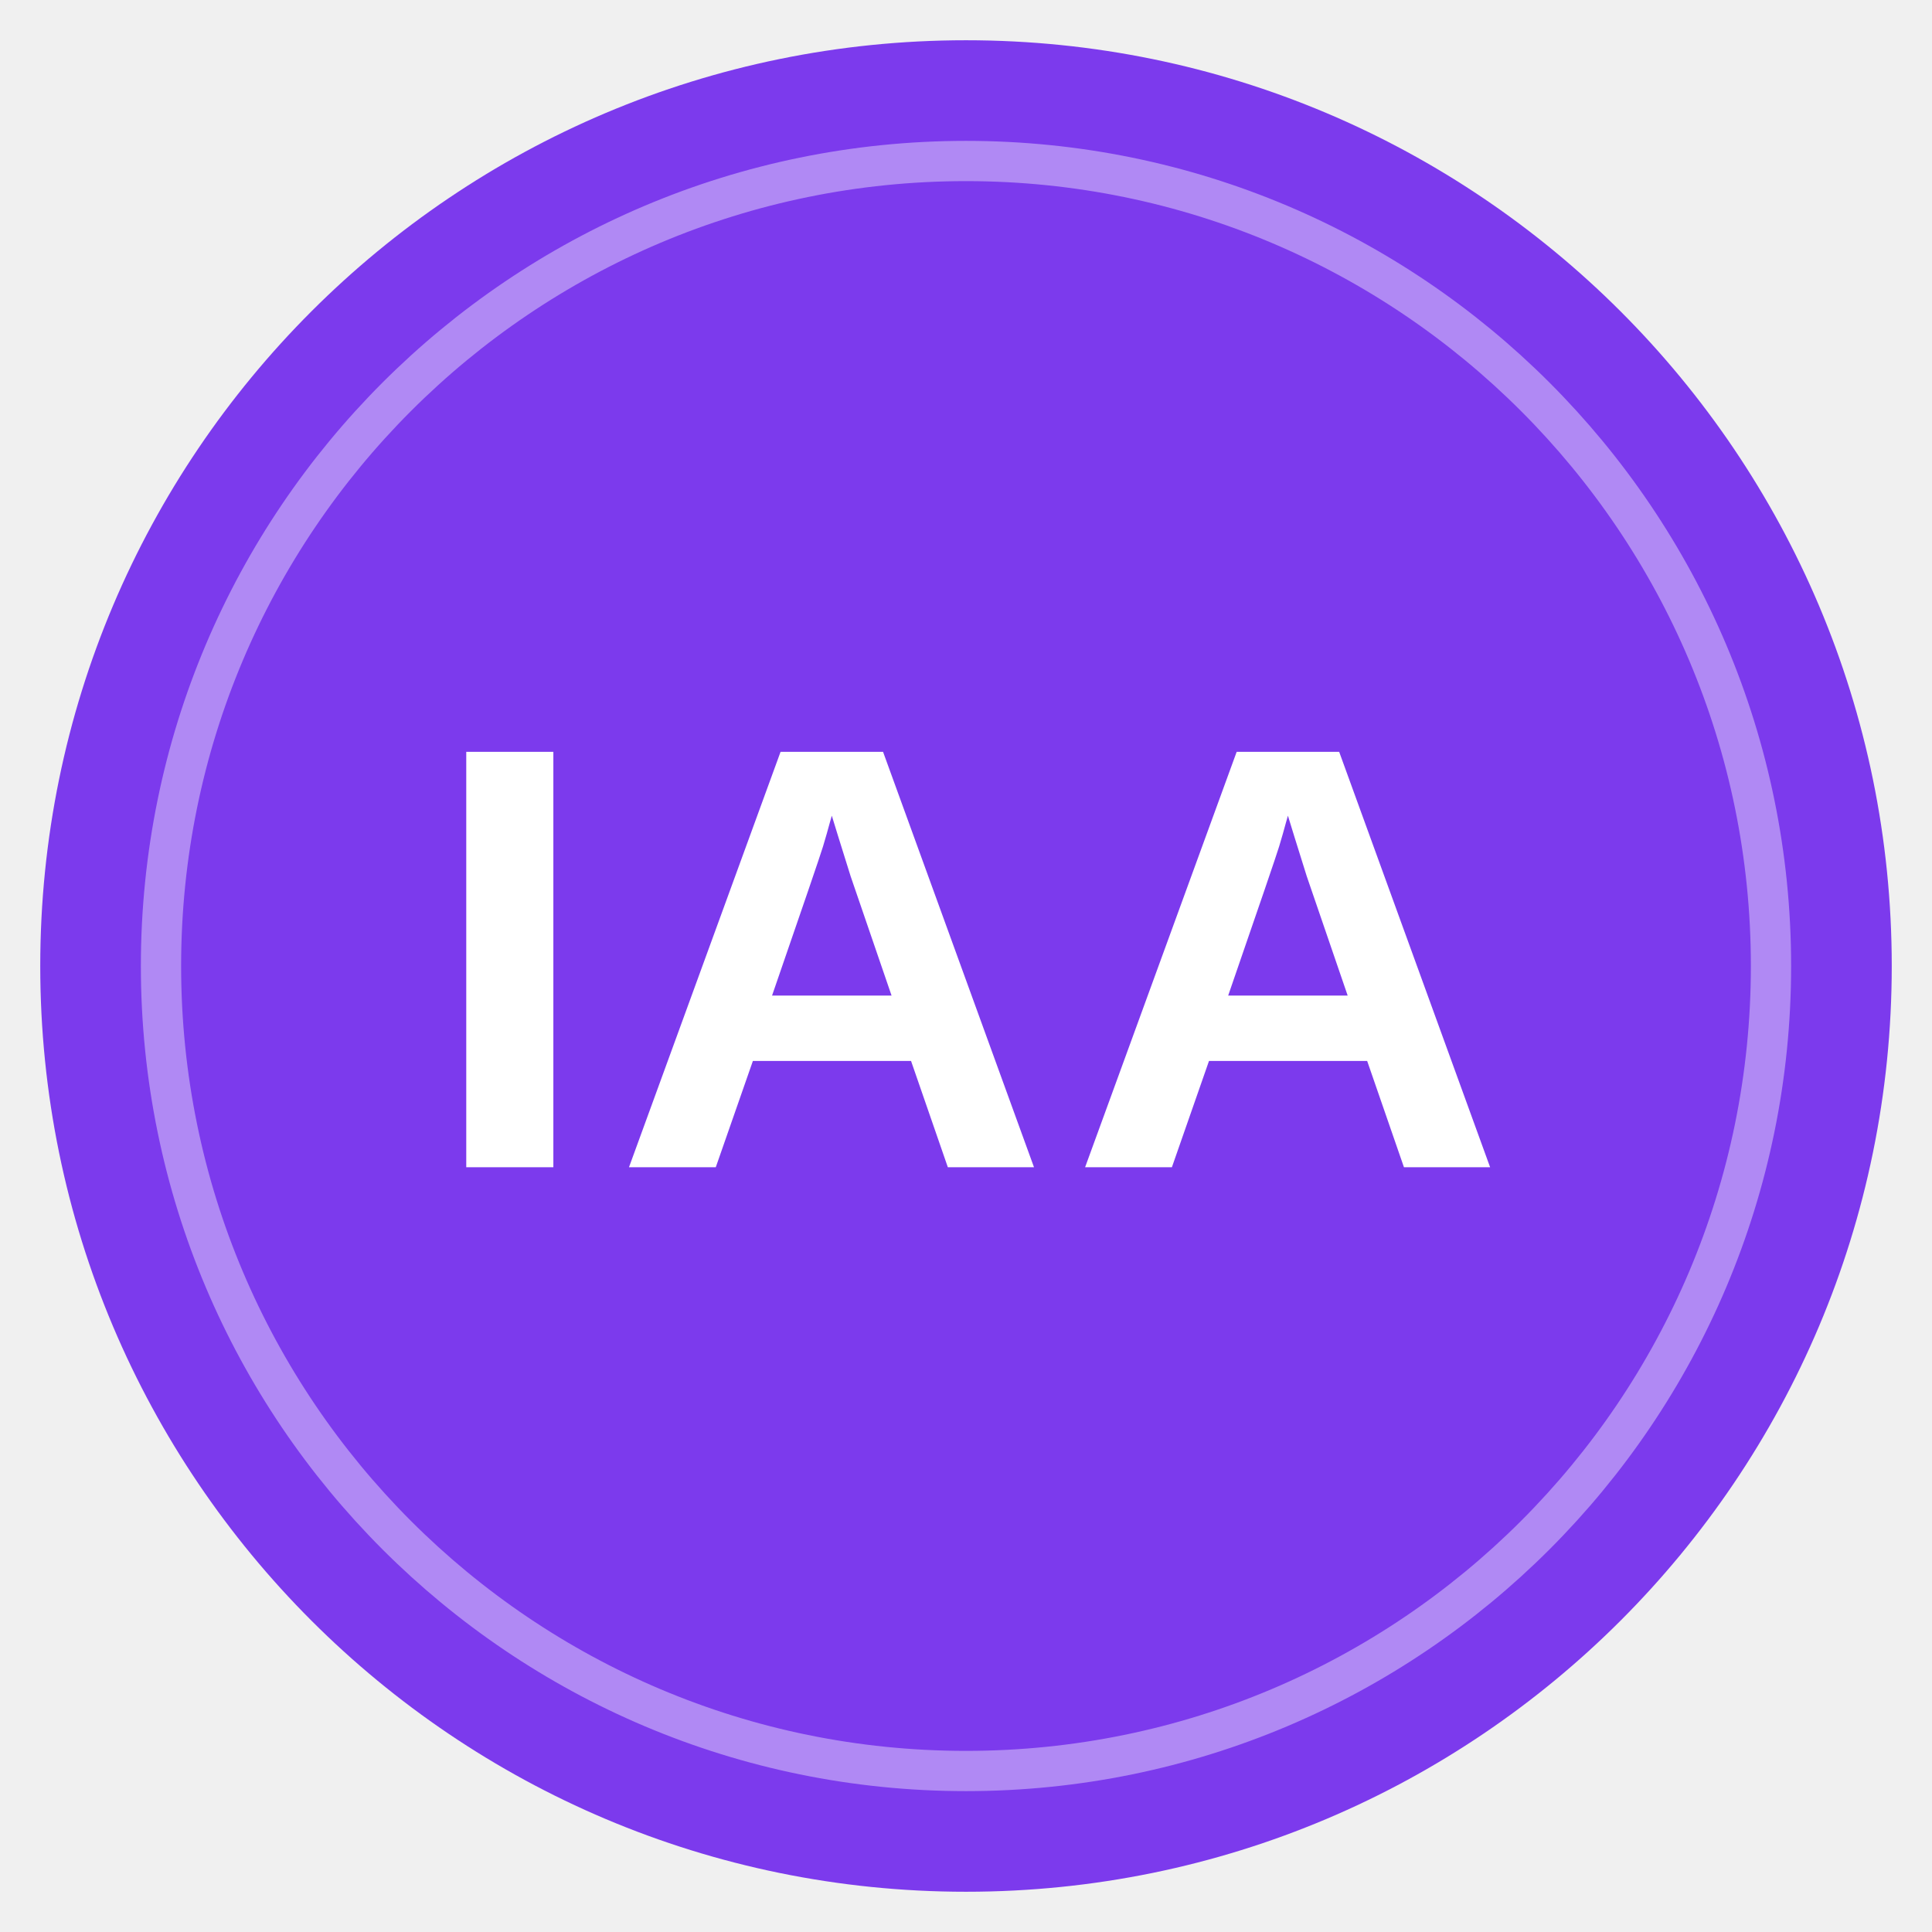
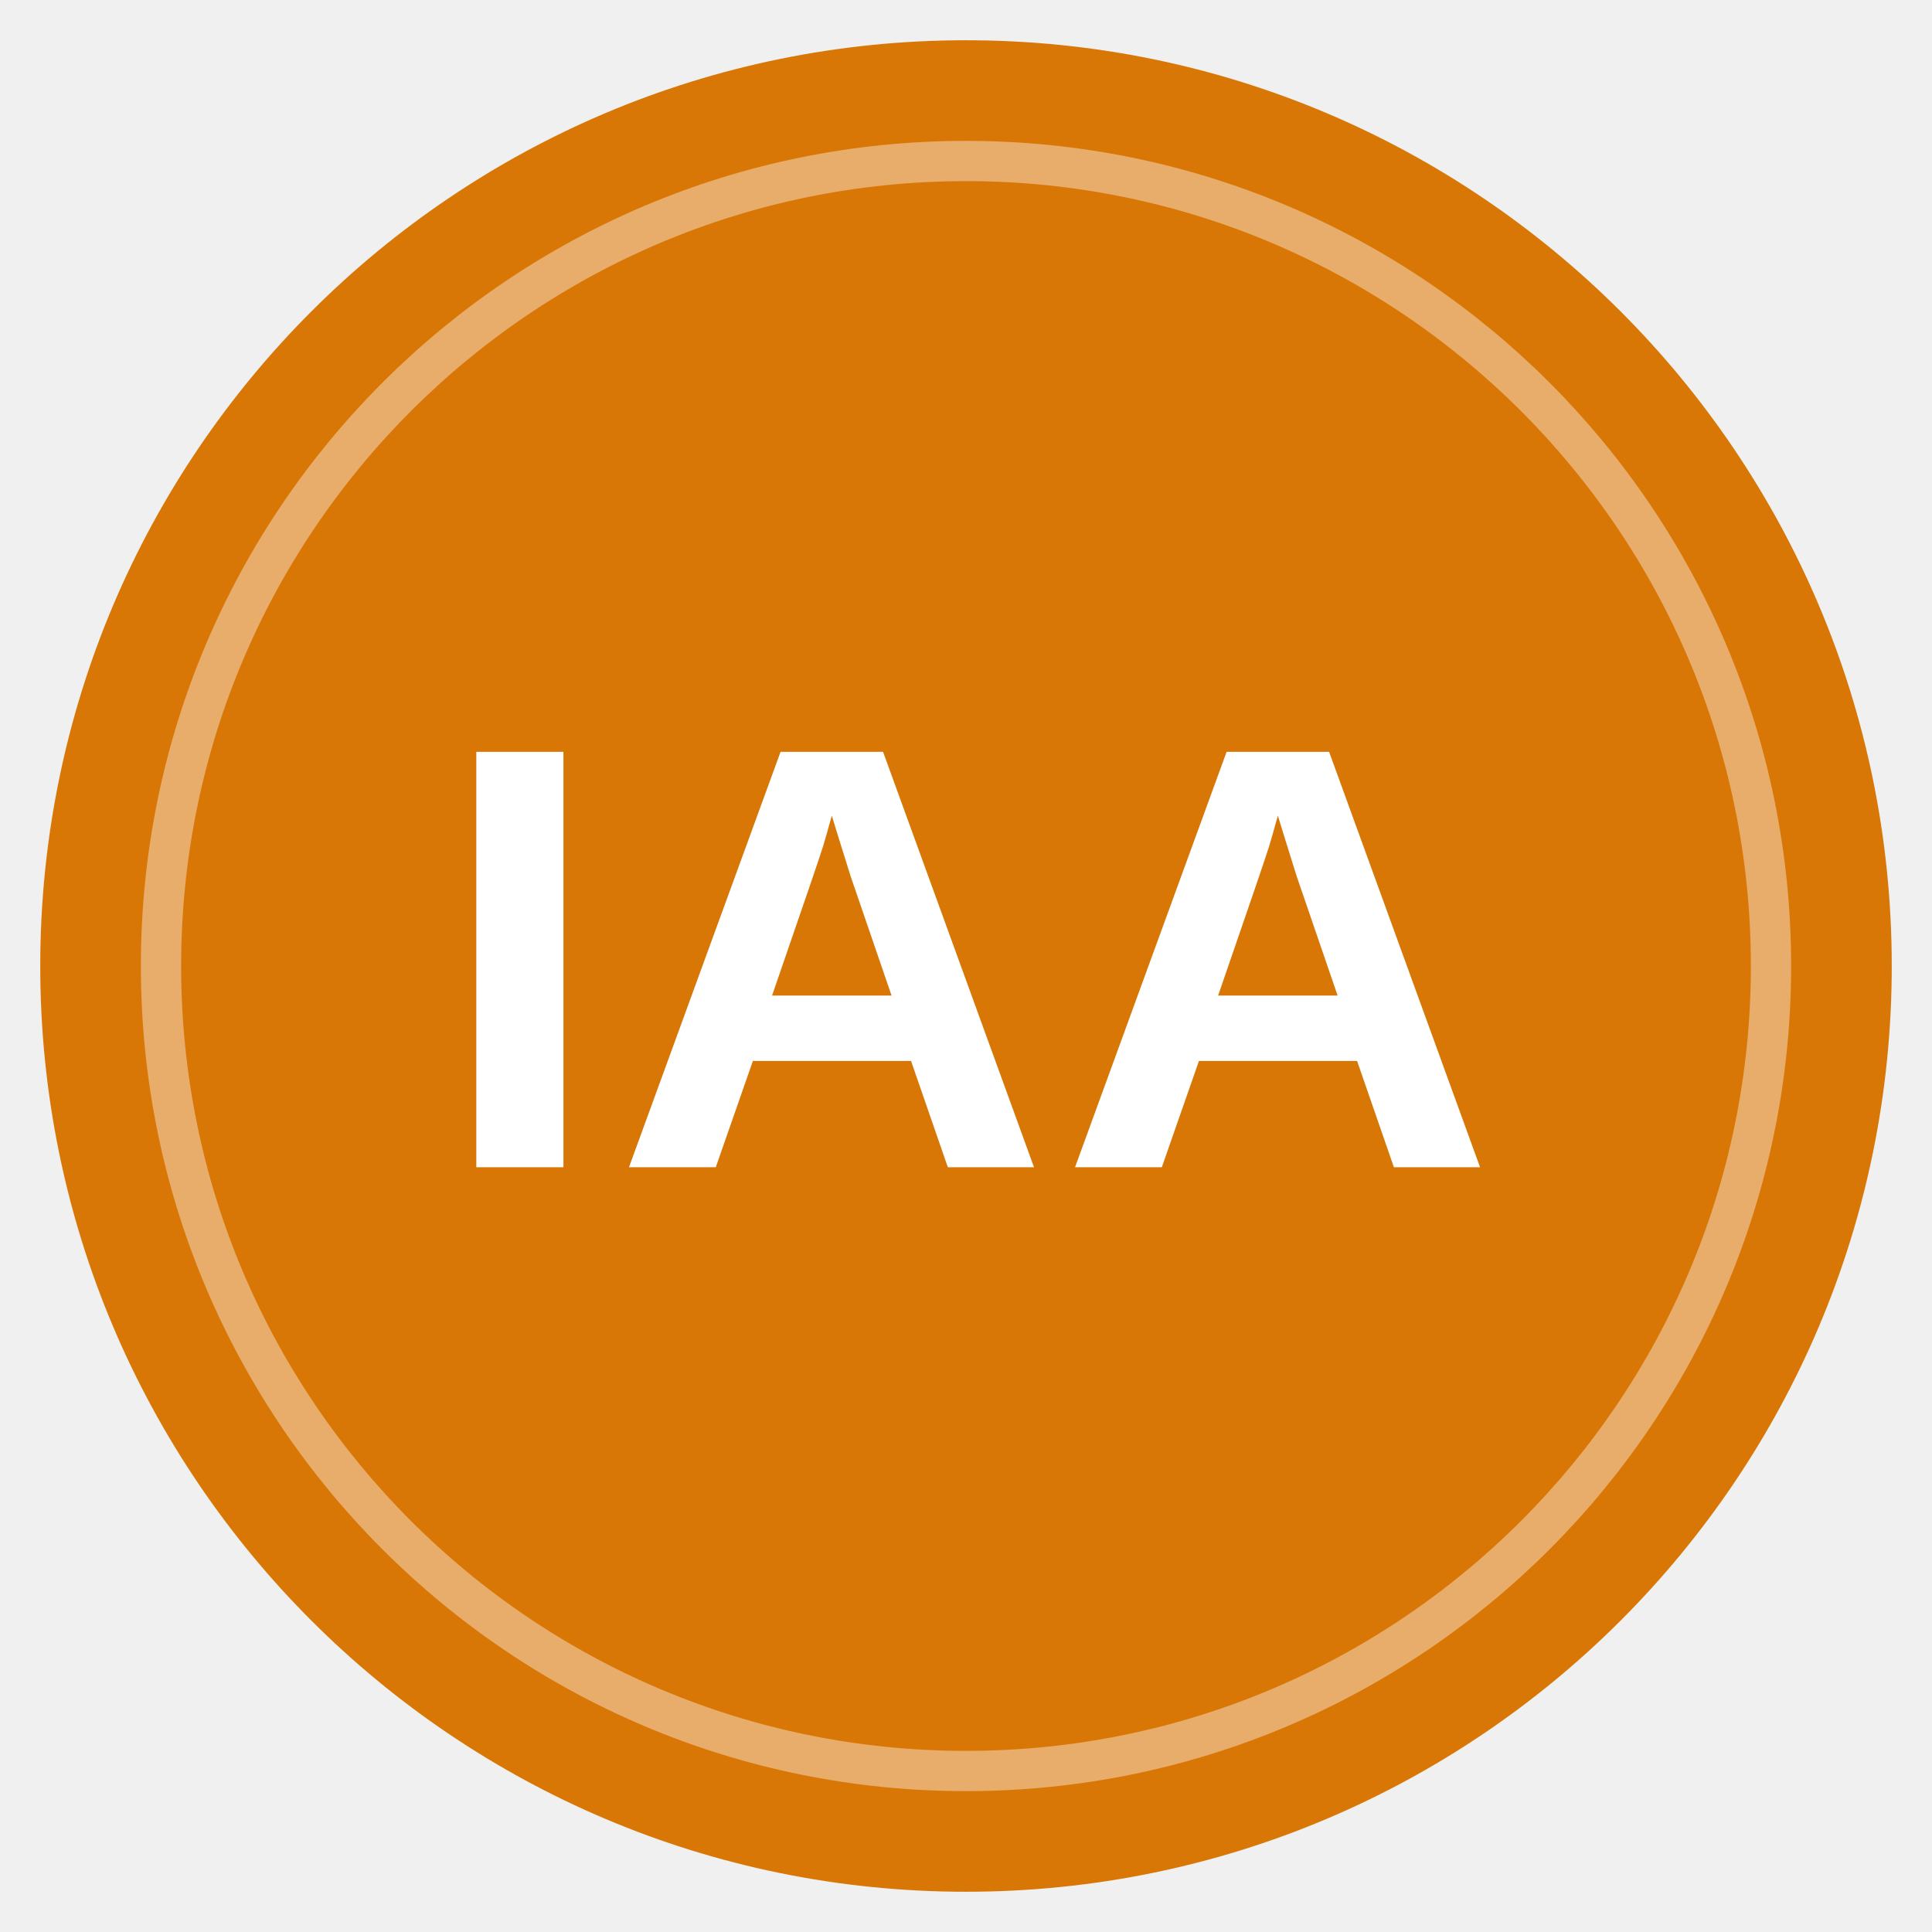
<svg xmlns="http://www.w3.org/2000/svg" viewBox="0 0 96 96">
-   <circle cx="48" cy="48" r="46" fill="#7c3aed" />
+   <circle cx="48" cy="48" r="46" fill="#d97706" />
  <circle cx="48" cy="48" r="40" fill="none" stroke="#ffffff" stroke-opacity="0.4" stroke-width="2" />
-   <text x="48" y="58" font-family="Arial, Helvetica, sans-serif" font-size="30" font-weight="800" fill="#ffffff" text-anchor="middle" letter-spacing="1">IAA</text>
+   <text x="48" y="58" font-family="Arial, Helvetica, sans-serif" font-size="30" font-weight="800" fill="#ffffff" text-anchor="middle" letter-spacing="0.5">IAA</text>
</svg>
